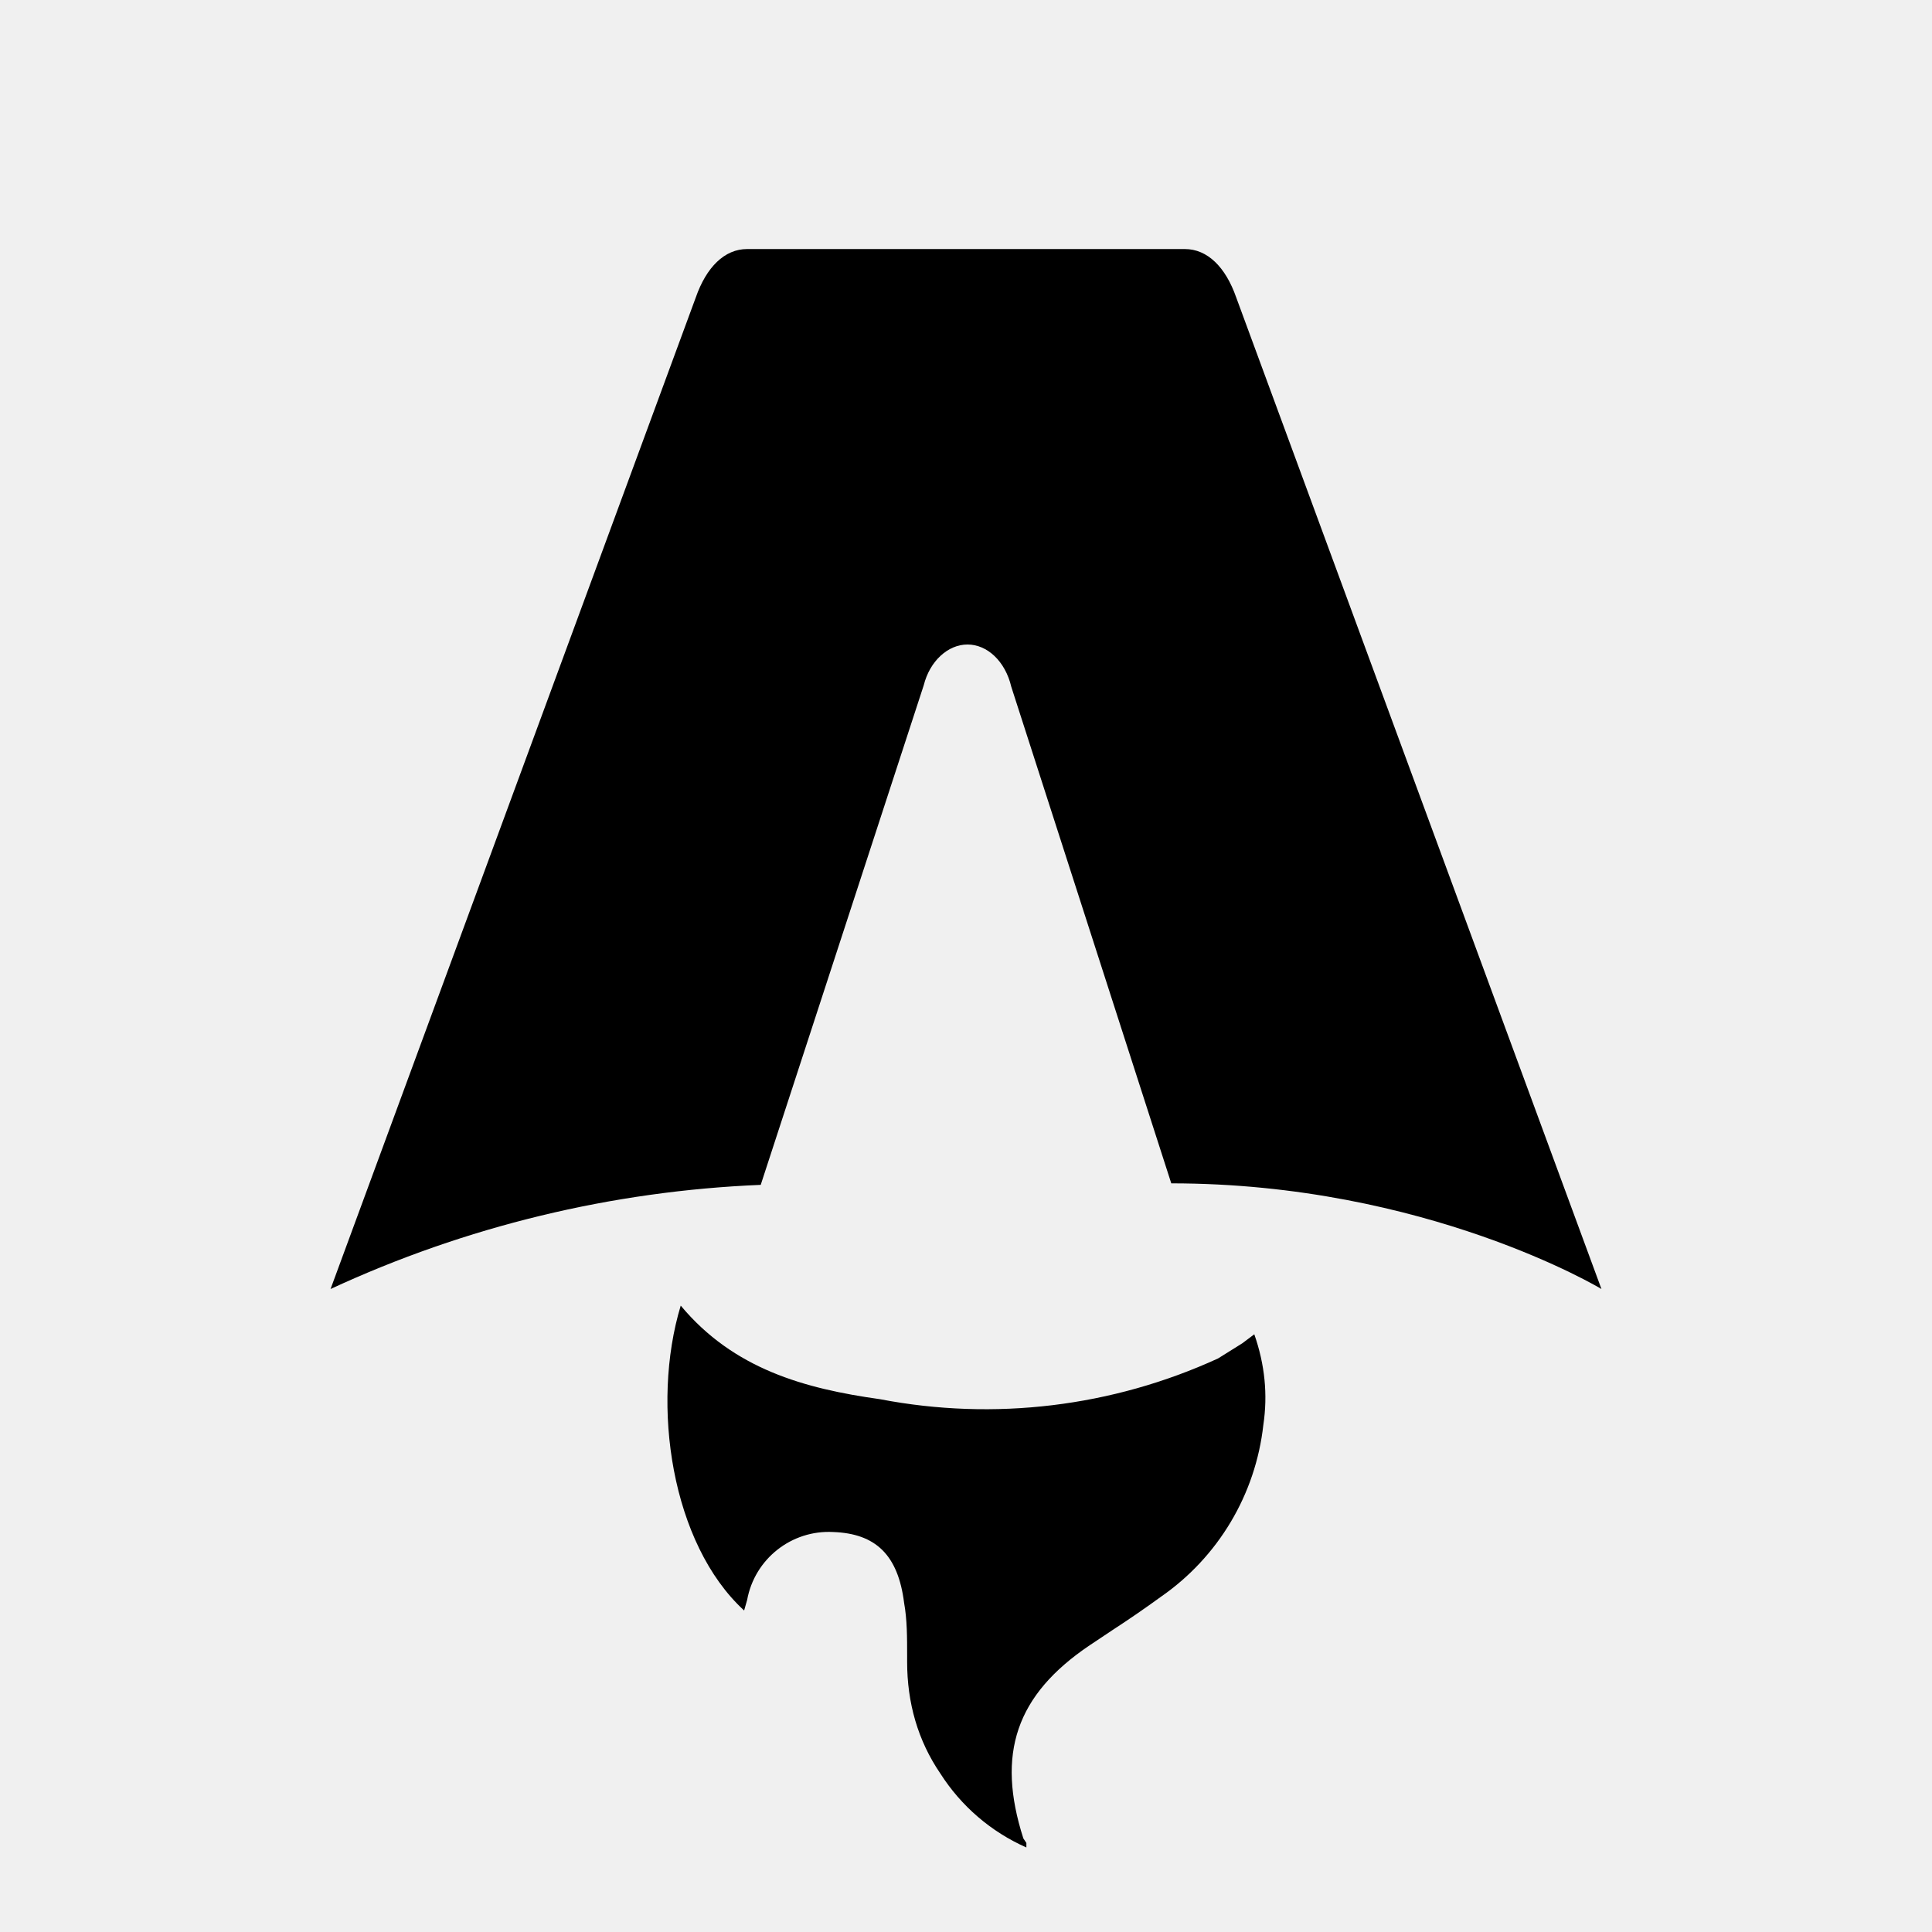
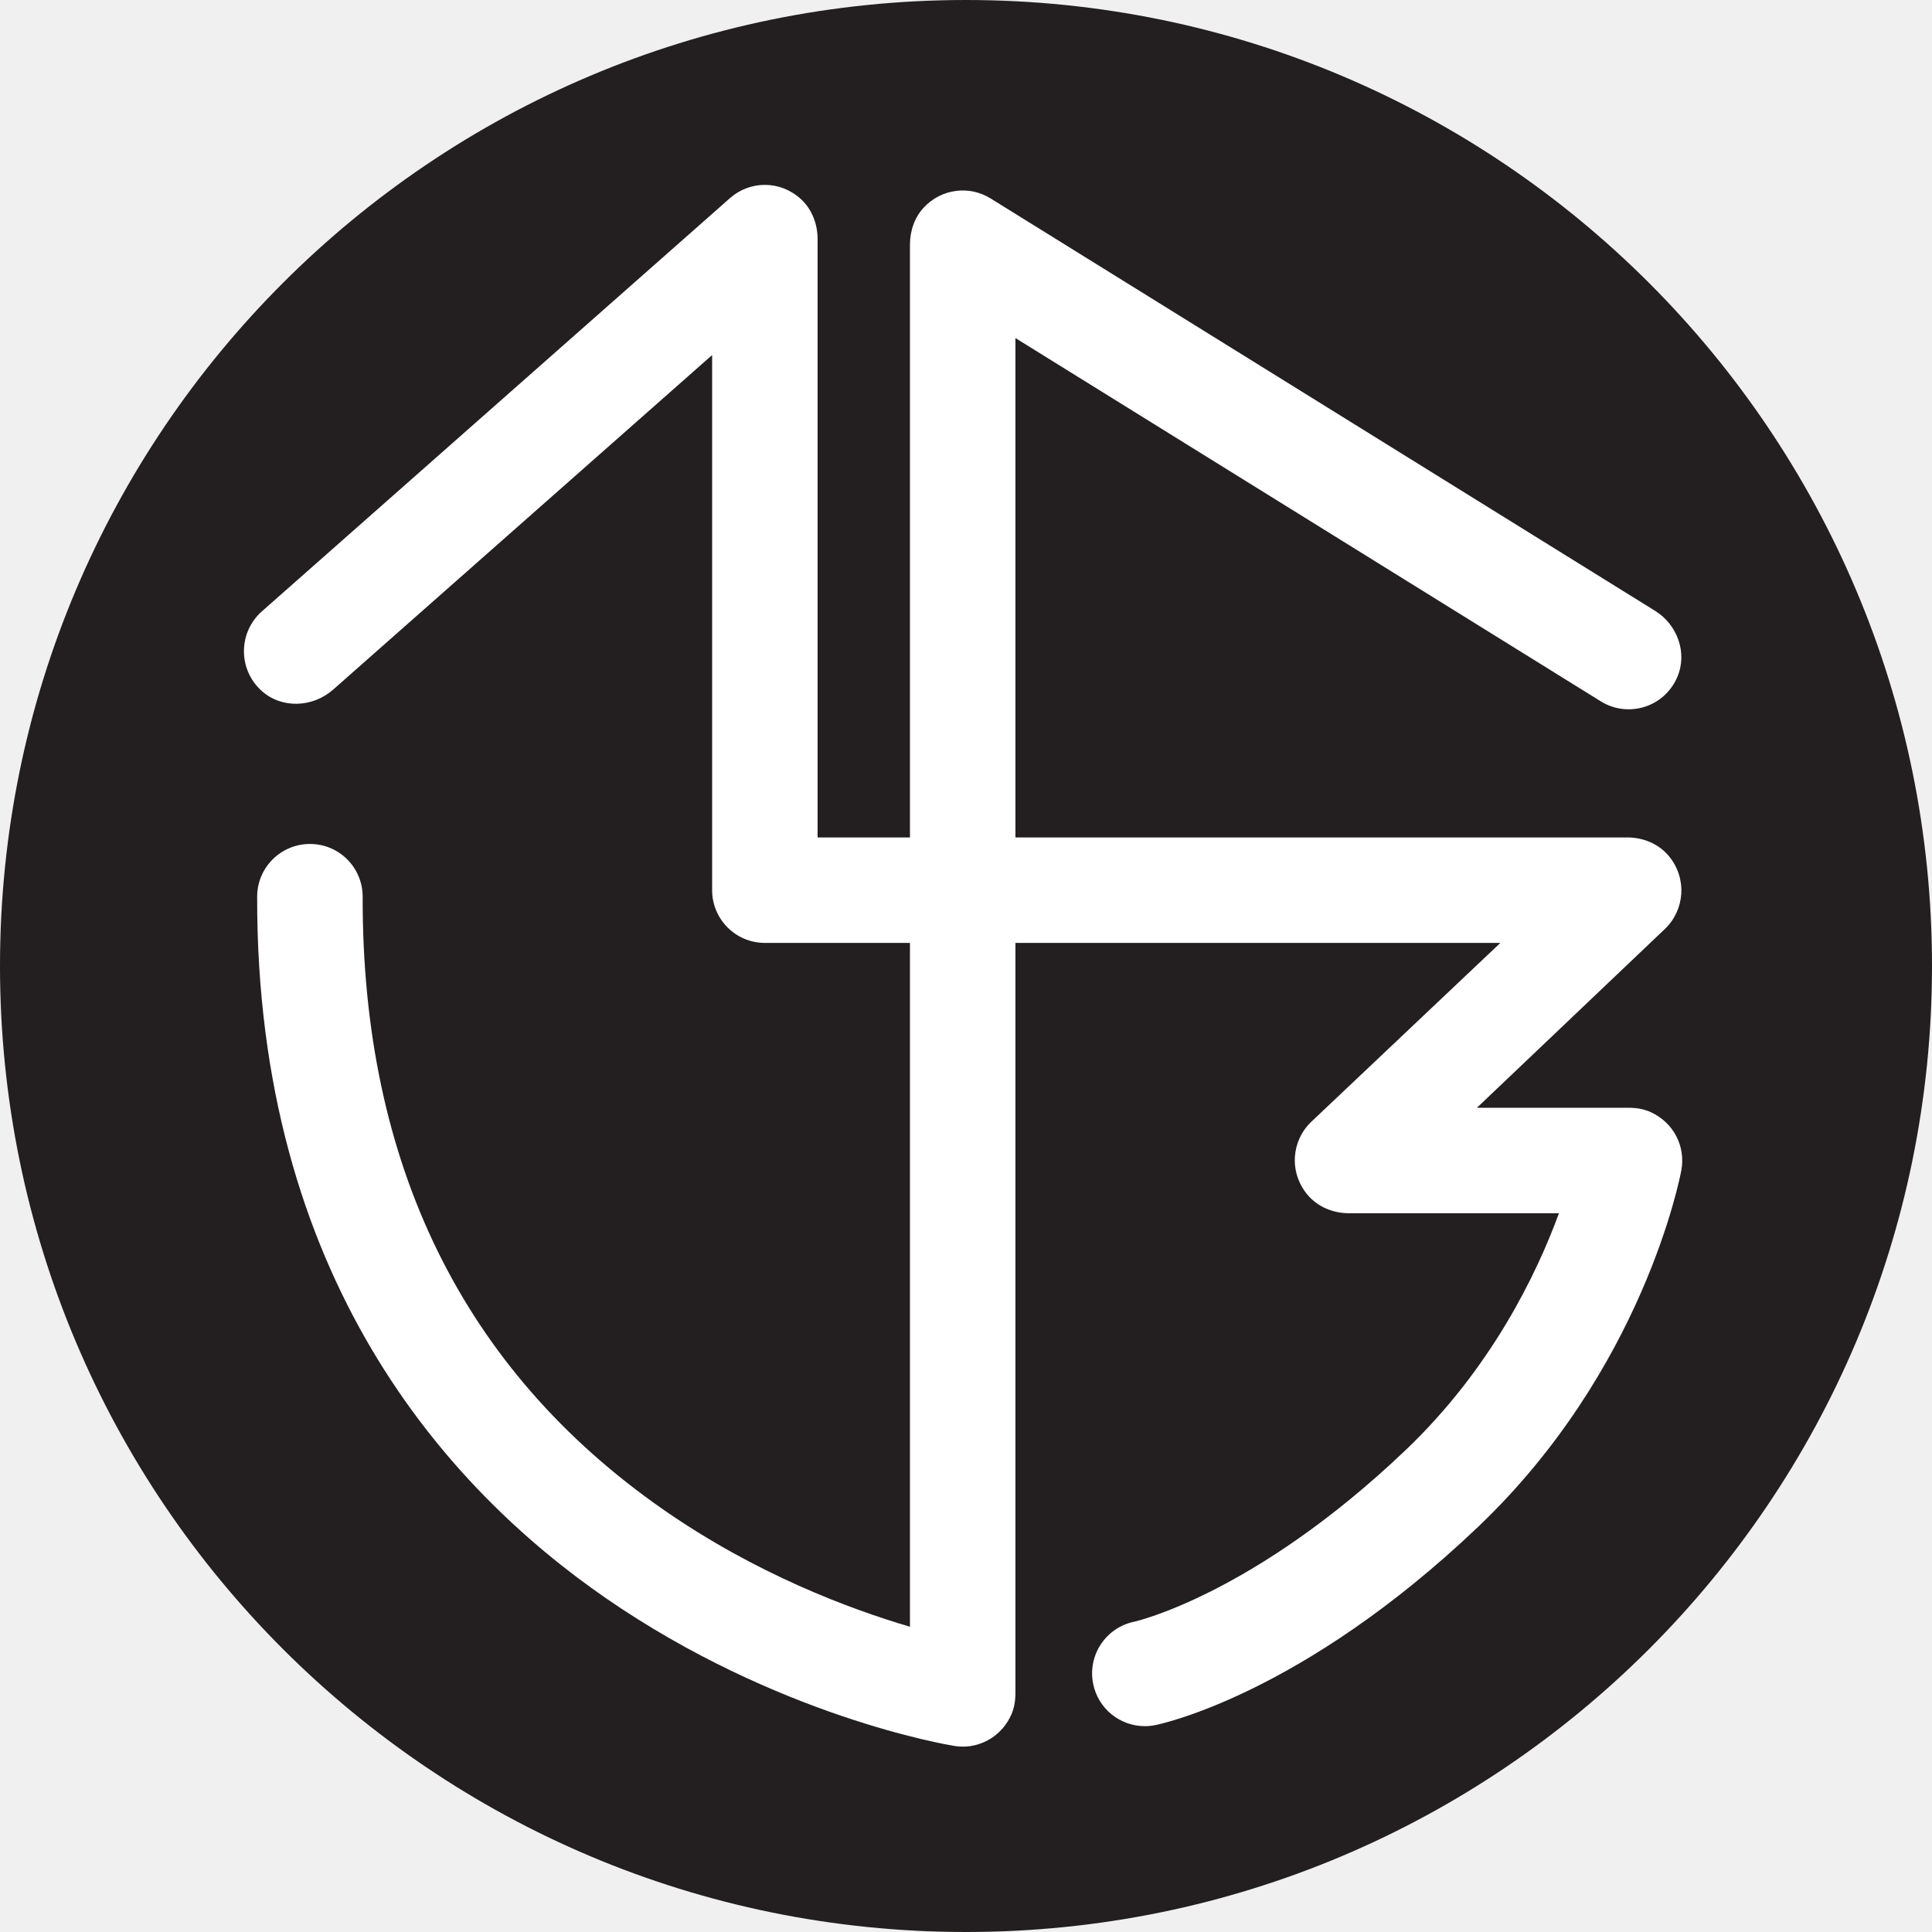
- <svg xmlns="http://www.w3.org/2000/svg" fill="none" viewBox="0 0 128 128">
-   <path d="M50.4 78.5a75.1 75.1 0 0 0-28.5 6.9l24.2-65.7c.7-2 1.9-3.2 3.4-3.2h29c1.5 0 2.7 1.2 3.4 3.2l24.2 65.7s-11.6-7-28.5-7L67 45.5c-.4-1.7-1.6-2.8-2.9-2.8-1.3 0-2.5 1.1-2.9 2.7L50.4 78.5Zm-1.1 28.2Zm-4.2-20.2c-2 6.6-.6 15.8 4.2 20.2a17.5 17.5 0 0 1 .2-.7 5.5 5.5 0 0 1 5.7-4.5c2.8.1 4.3 1.5 4.7 4.7.2 1.1.2 2.3.2 3.5v.4c0 2.7.7 5.2 2.2 7.4a13 13 0 0 0 5.7 4.9v-.3l-.2-.3c-1.8-5.6-.5-9.5 4.4-12.8l1.5-1a73 73 0 0 0 3.2-2.2 16 16 0 0 0 6.8-11.4c.3-2 .1-4-.6-6l-.8.6-1.6 1a37 37 0 0 1-22.4 2.7c-5-.7-9.7-2-13.2-6.2Z" />
-   <style>
-         path { fill: #000; }
-         @media (prefers-color-scheme: dark) {
-             path { fill: #FFF; }
-         }
-     </style>
+ <svg xmlns="http://www.w3.org/2000/svg" viewBox="0 0 512 512">
+   <circle fill="#231f20" cx="256" cy="256" r="256" />
+   <path fill="#fff" d="M255.13,462.87c-.74,0-1.48-.06-2.23-.18-1.9-.31-47-7.85-92.38-39.19-42.27-29.19-92.61-85.13-92.37-185.89.02-7.71,6.27-13.95,13.98-13.95h.03c7.72,0,13.96,6.27,13.95,13.99-.18,70.75,26.56,125.33,79.45,162.25,24.74,17.26,49.83,26.58,65.59,31.2V64.8c0-3.61,1.21-7.18,3.67-9.81,4.75-5.08,12.13-5.85,17.68-2.41l176.12,109.3c5.95,3.69,8.65,11.22,5.84,17.64-3.5,8-13.07,10.78-20.22,6.35l-155.14-96.28v359.1c0,1.95-.3,3.91-1.09,5.7-2.41,5.42-7.55,8.49-12.89,8.49Z" />
+   <path fill="#fff" d="M303.38,457.45c-6.53,0-12.37-4.6-13.69-11.25-1.51-7.57,3.4-14.93,10.97-16.45.21-.05,31.57-7.13,71.73-45.35,22.81-21.7,34.85-46.8,40.75-62.88h-55.64c-4.21,0-8.33-1.69-11.02-4.92-4.98-5.99-4.21-14.36,1.05-19.34l50.08-47.38h-194.91c-7.72,0-13.98-6.26-13.98-13.98V94.09l-100.44,88.67c-5.38,4.75-13.62,5.13-18.95.32-6.36-5.74-6.15-15.56.07-21.06l124.07-109.53c5.2-4.6,13.18-4.79,18.71.21,2.98,2.69,4.49,6.65,4.49,10.66v158.57s214.57,0,214.57,0c4.22,0,8.36,1.7,11.04,4.95,4.93,5.99,4.15,14.34-1.07,19.31l-49.81,47.38h40.23c2,0,4,.32,5.82,1.15,6.22,2.84,9.26,9.25,8.13,15.38-.4,2.15-10.25,53.03-53.91,94.57-46.59,44.34-83.97,52.2-85.54,52.51-.92.18-1.84.27-2.75.27Z" />
</svg>
